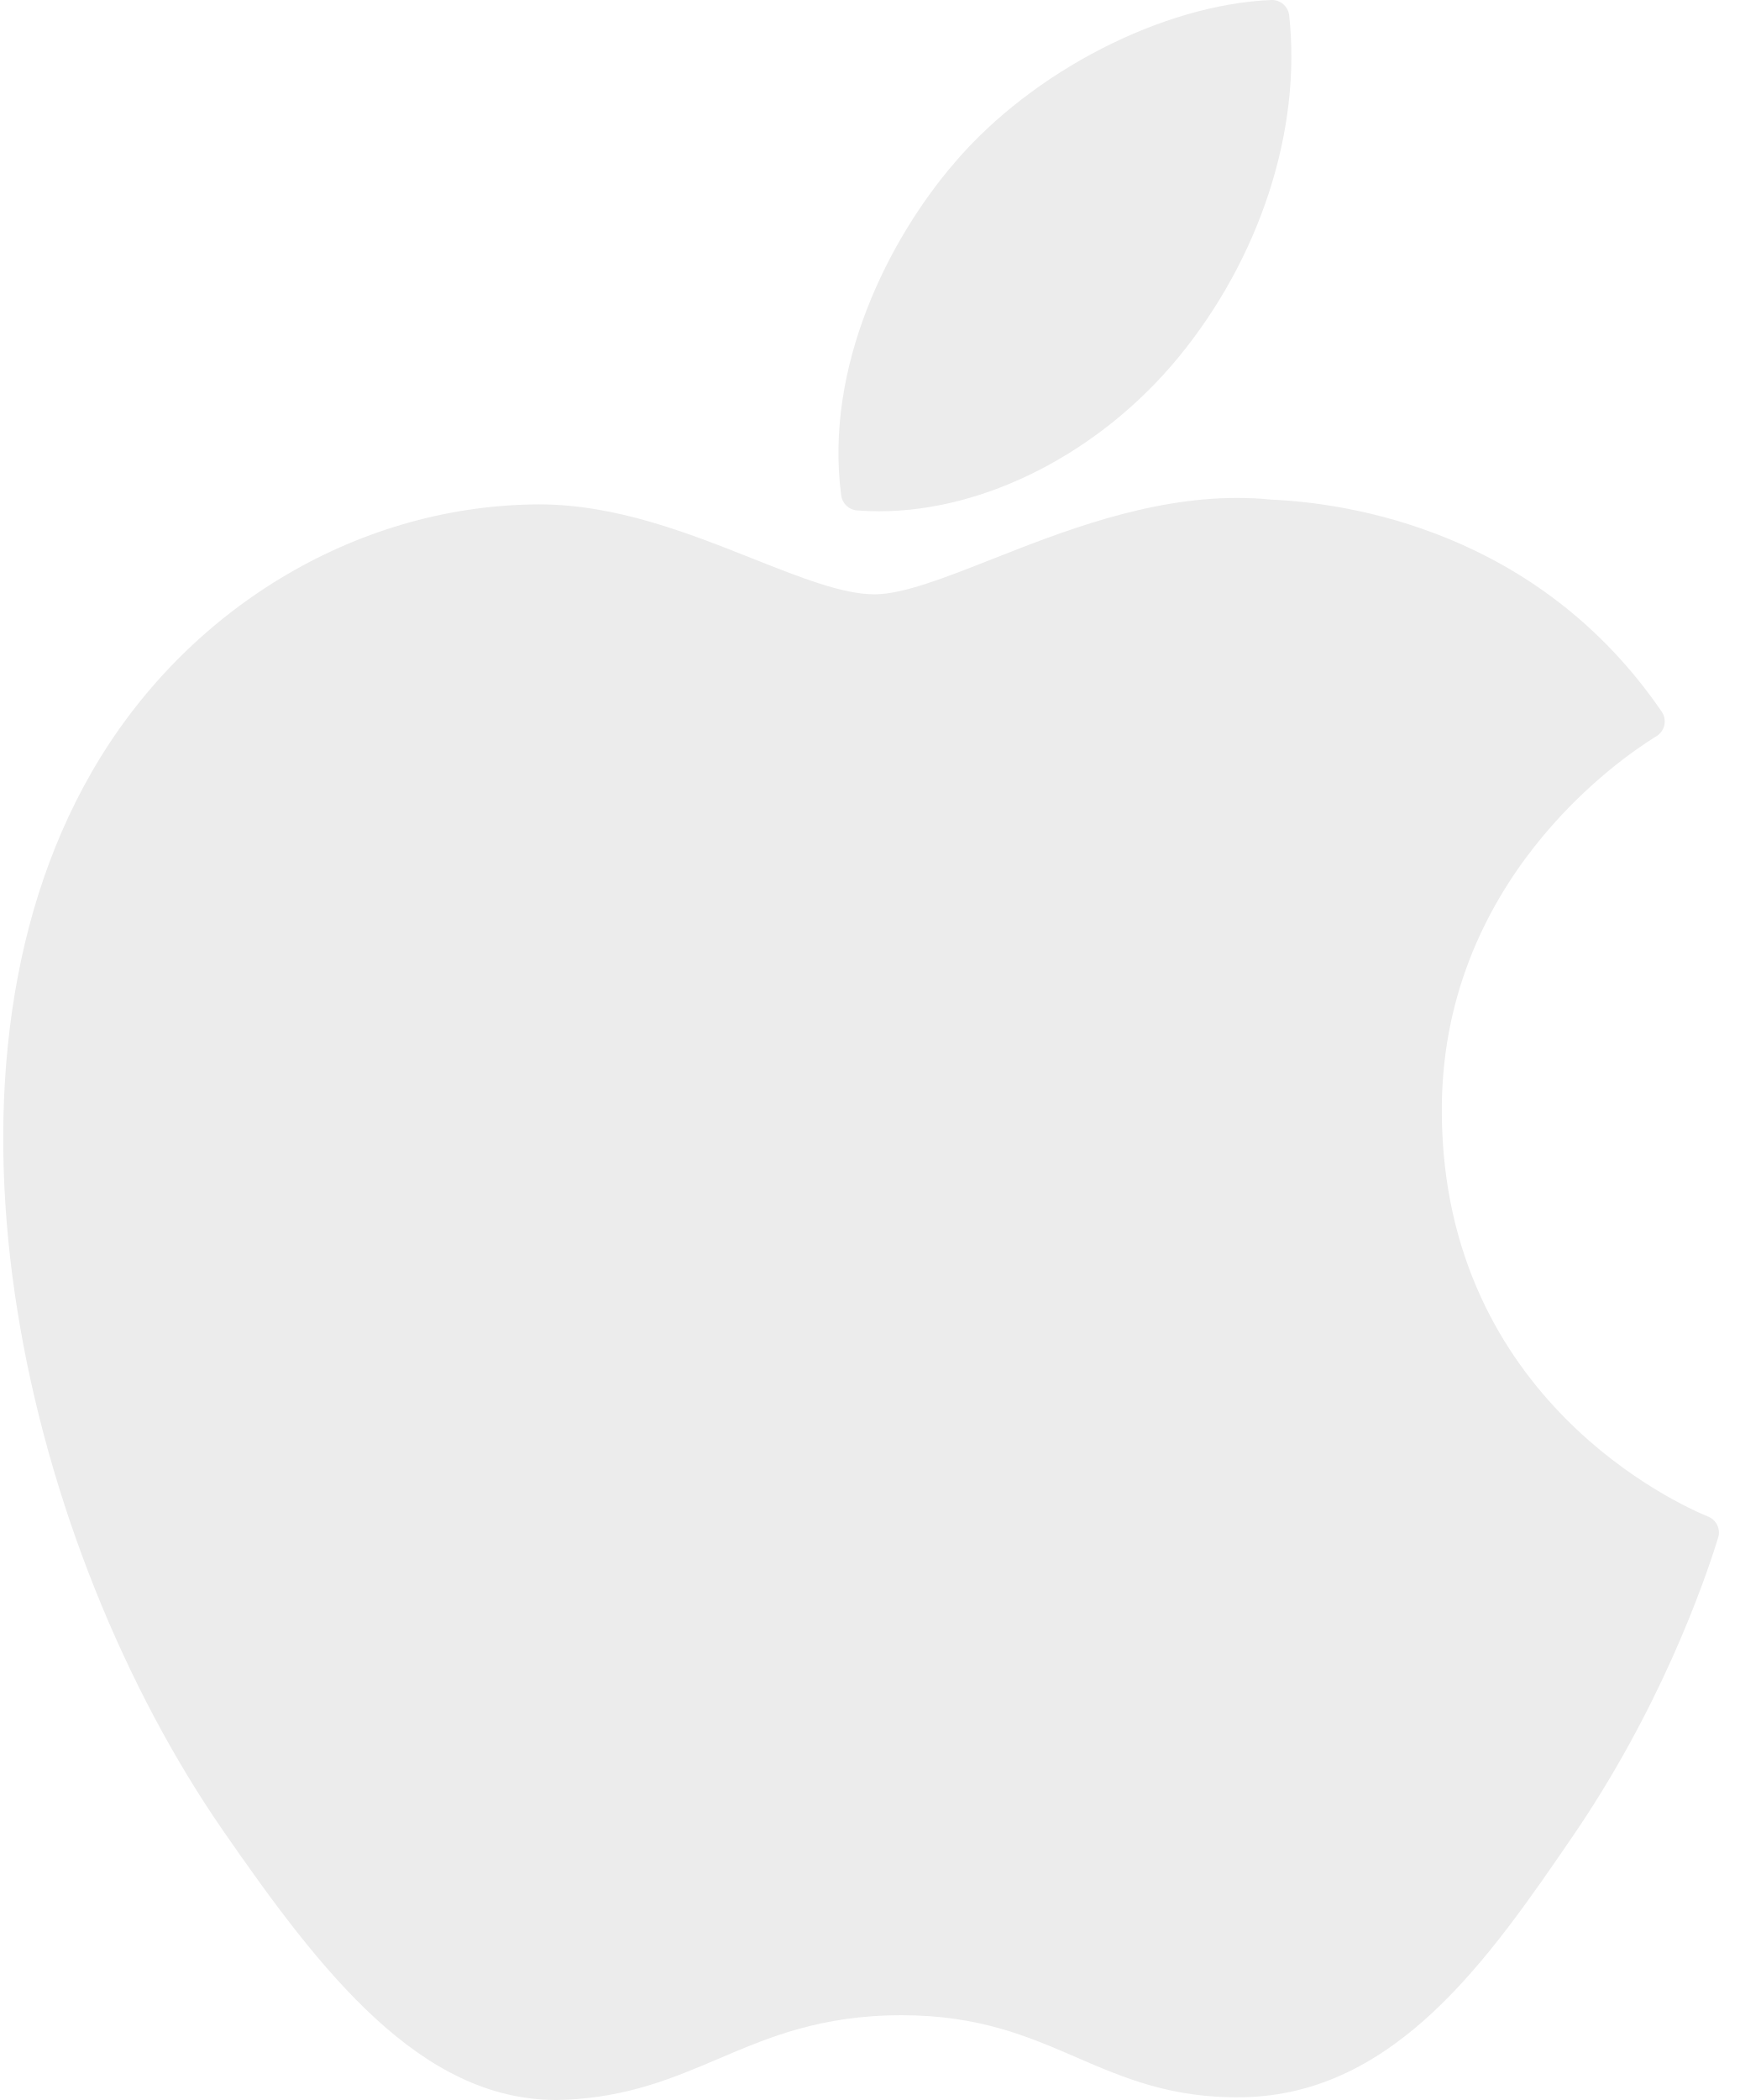
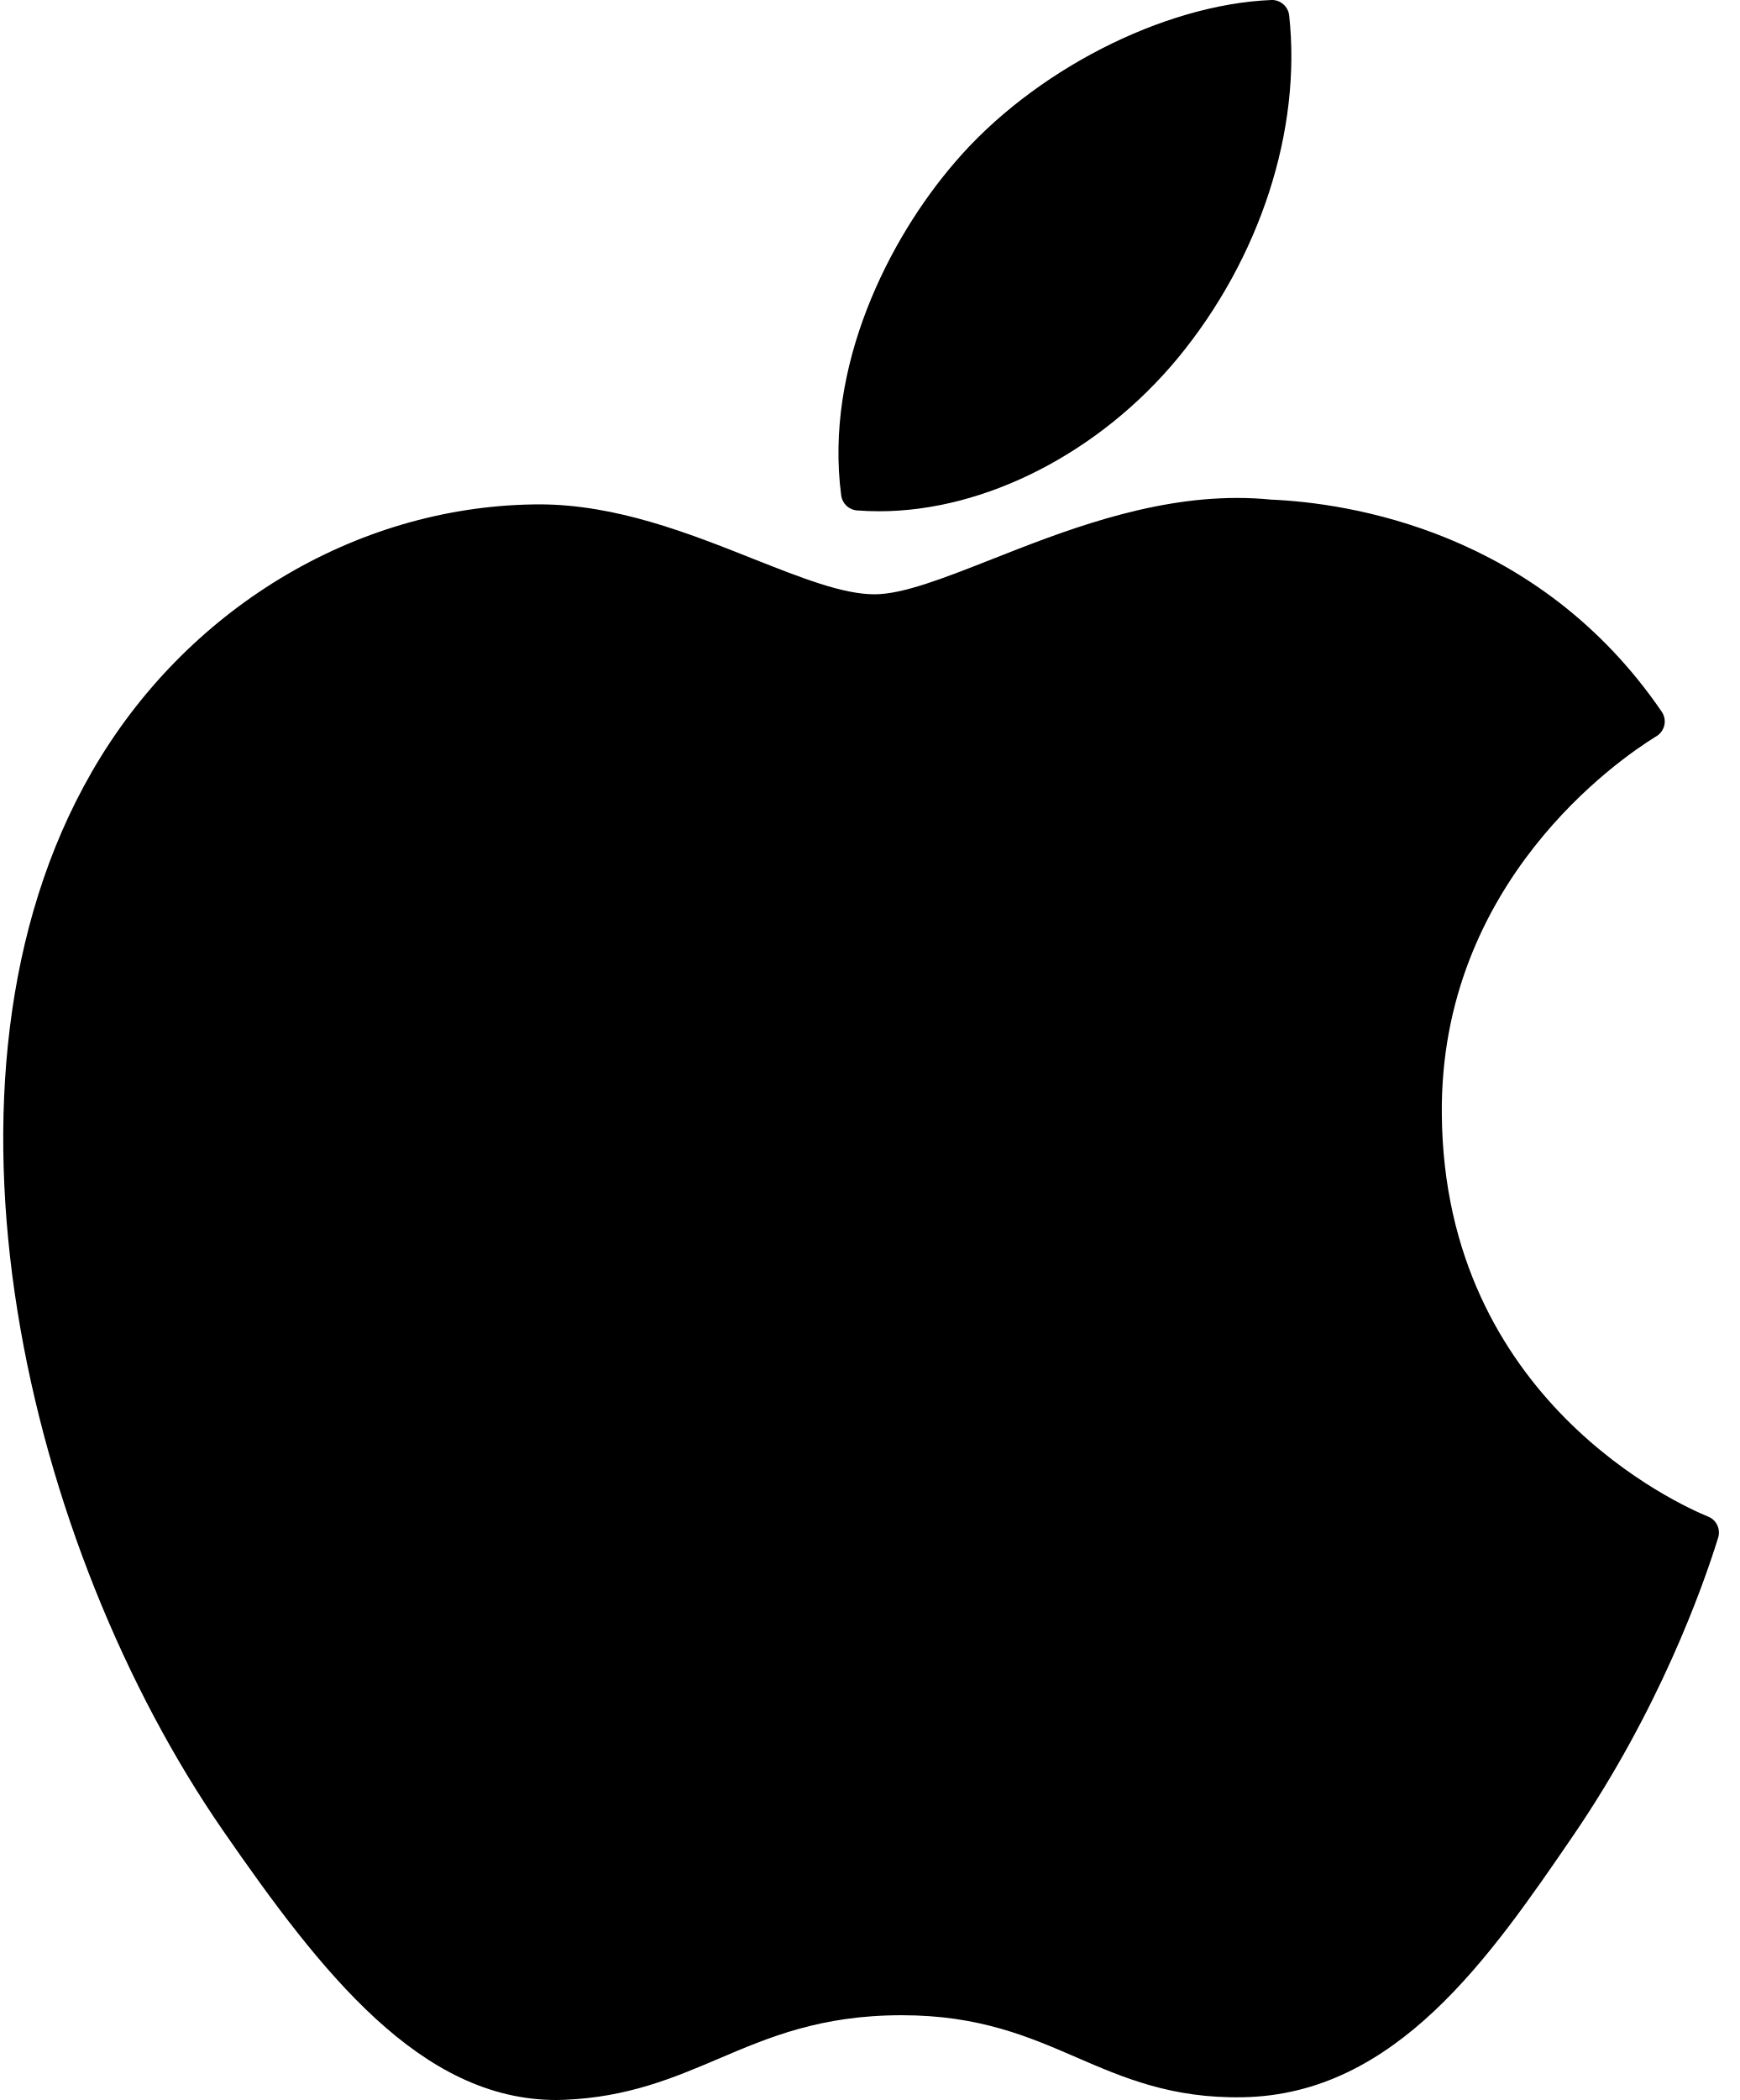
<svg xmlns="http://www.w3.org/2000/svg" width="29px" height="35px" viewBox="0 0 29 35" version="1.1">
-   <g id="Zam" stroke="none" stroke-width="1" fill="none" fill-rule="evenodd">
-     <g id="zam_website_homepage-" transform="translate(-150, -939)" fill="#ECECEC" fill-rule="nonzero">
+   <g id="Zam" stroke="none" stroke-width="1" fill-rule="evenodd">
+     <g id="zam_website_homepage-" transform="translate(-150, -939)" fill-rule="nonzero">
      <g id="Group-63" transform="translate(150, 939)">
        <g id="apple">
          <path d="M1.53,12.866 C-1.429,18.001 0.452,25.793 3.724,30.518 C5.358,32.88 7.011,35 9.276,35 C9.319,35 9.362,34.999 9.406,34.997 C10.47,34.955 11.239,34.627 11.982,34.311 C12.817,33.955 13.68,33.587 15.034,33.587 C16.322,33.587 17.145,33.943 17.94,34.287 C18.723,34.626 19.53,34.977 20.723,34.954 C23.274,34.907 24.84,32.619 26.222,30.601 C27.664,28.493 28.388,26.447 28.632,25.665 L28.642,25.634 C28.688,25.495 28.623,25.343 28.49,25.282 C28.486,25.28 28.472,25.275 28.468,25.273 C28.019,25.089 24.078,23.341 24.037,18.576 C23.998,14.705 26.993,12.655 27.594,12.283 L27.622,12.266 C27.687,12.224 27.732,12.157 27.748,12.081 C27.763,12.005 27.747,11.927 27.704,11.863 C25.636,8.838 22.468,8.382 21.192,8.327 C21.007,8.308 20.816,8.299 20.624,8.299 C19.126,8.299 17.691,8.865 16.538,9.32 C15.742,9.633 15.054,9.905 14.58,9.905 C14.047,9.905 13.356,9.63 12.555,9.313 C11.485,8.888 10.271,8.406 8.986,8.406 C8.956,8.406 8.926,8.406 8.896,8.407 C5.909,8.451 3.086,10.16 1.53,12.866 Z" id="Shape" />
          <path d="M21.195,0 C19.386,0.074 17.216,1.187 15.919,2.706 C14.817,3.983 13.74,6.112 14.024,8.258 C14.042,8.392 14.151,8.496 14.286,8.507 C14.408,8.516 14.533,8.521 14.657,8.521 C16.426,8.521 18.334,7.543 19.637,5.967 C21.008,4.303 21.701,2.168 21.492,0.256 C21.475,0.106 21.343,-0.006 21.195,0 Z" id="Shape" />
        </g>
      </g>
    </g>
  </g>
</svg>
